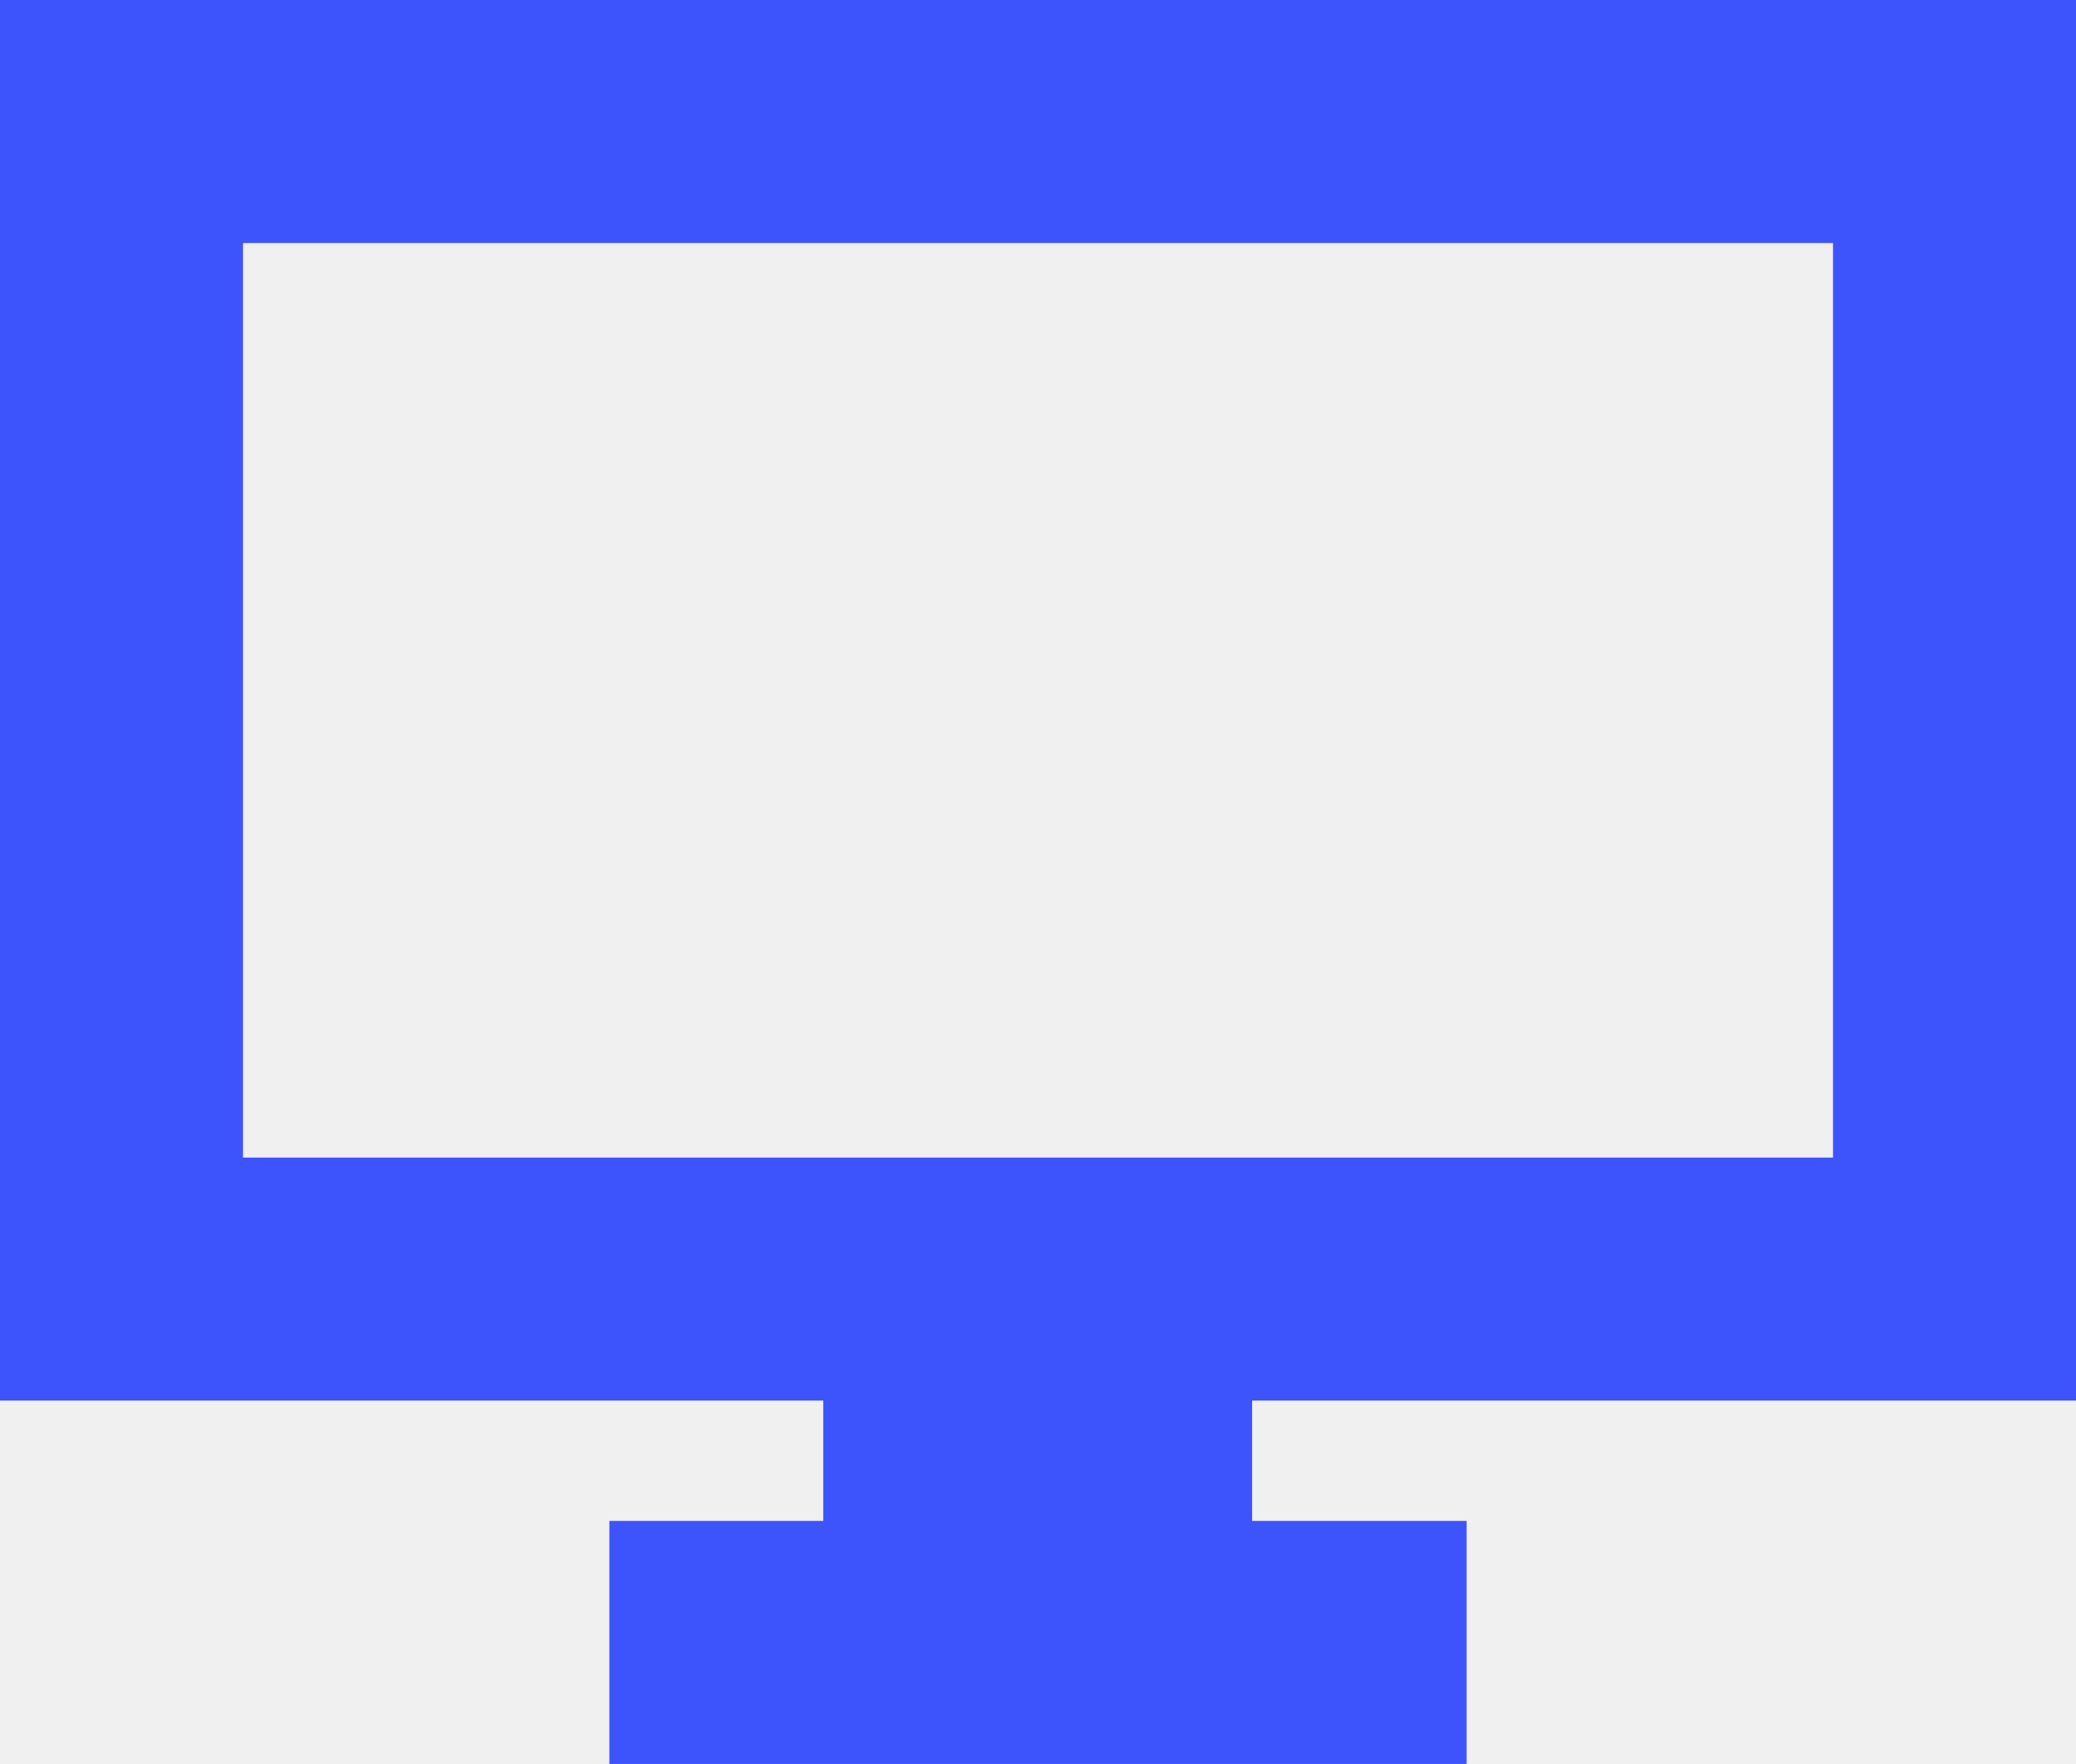
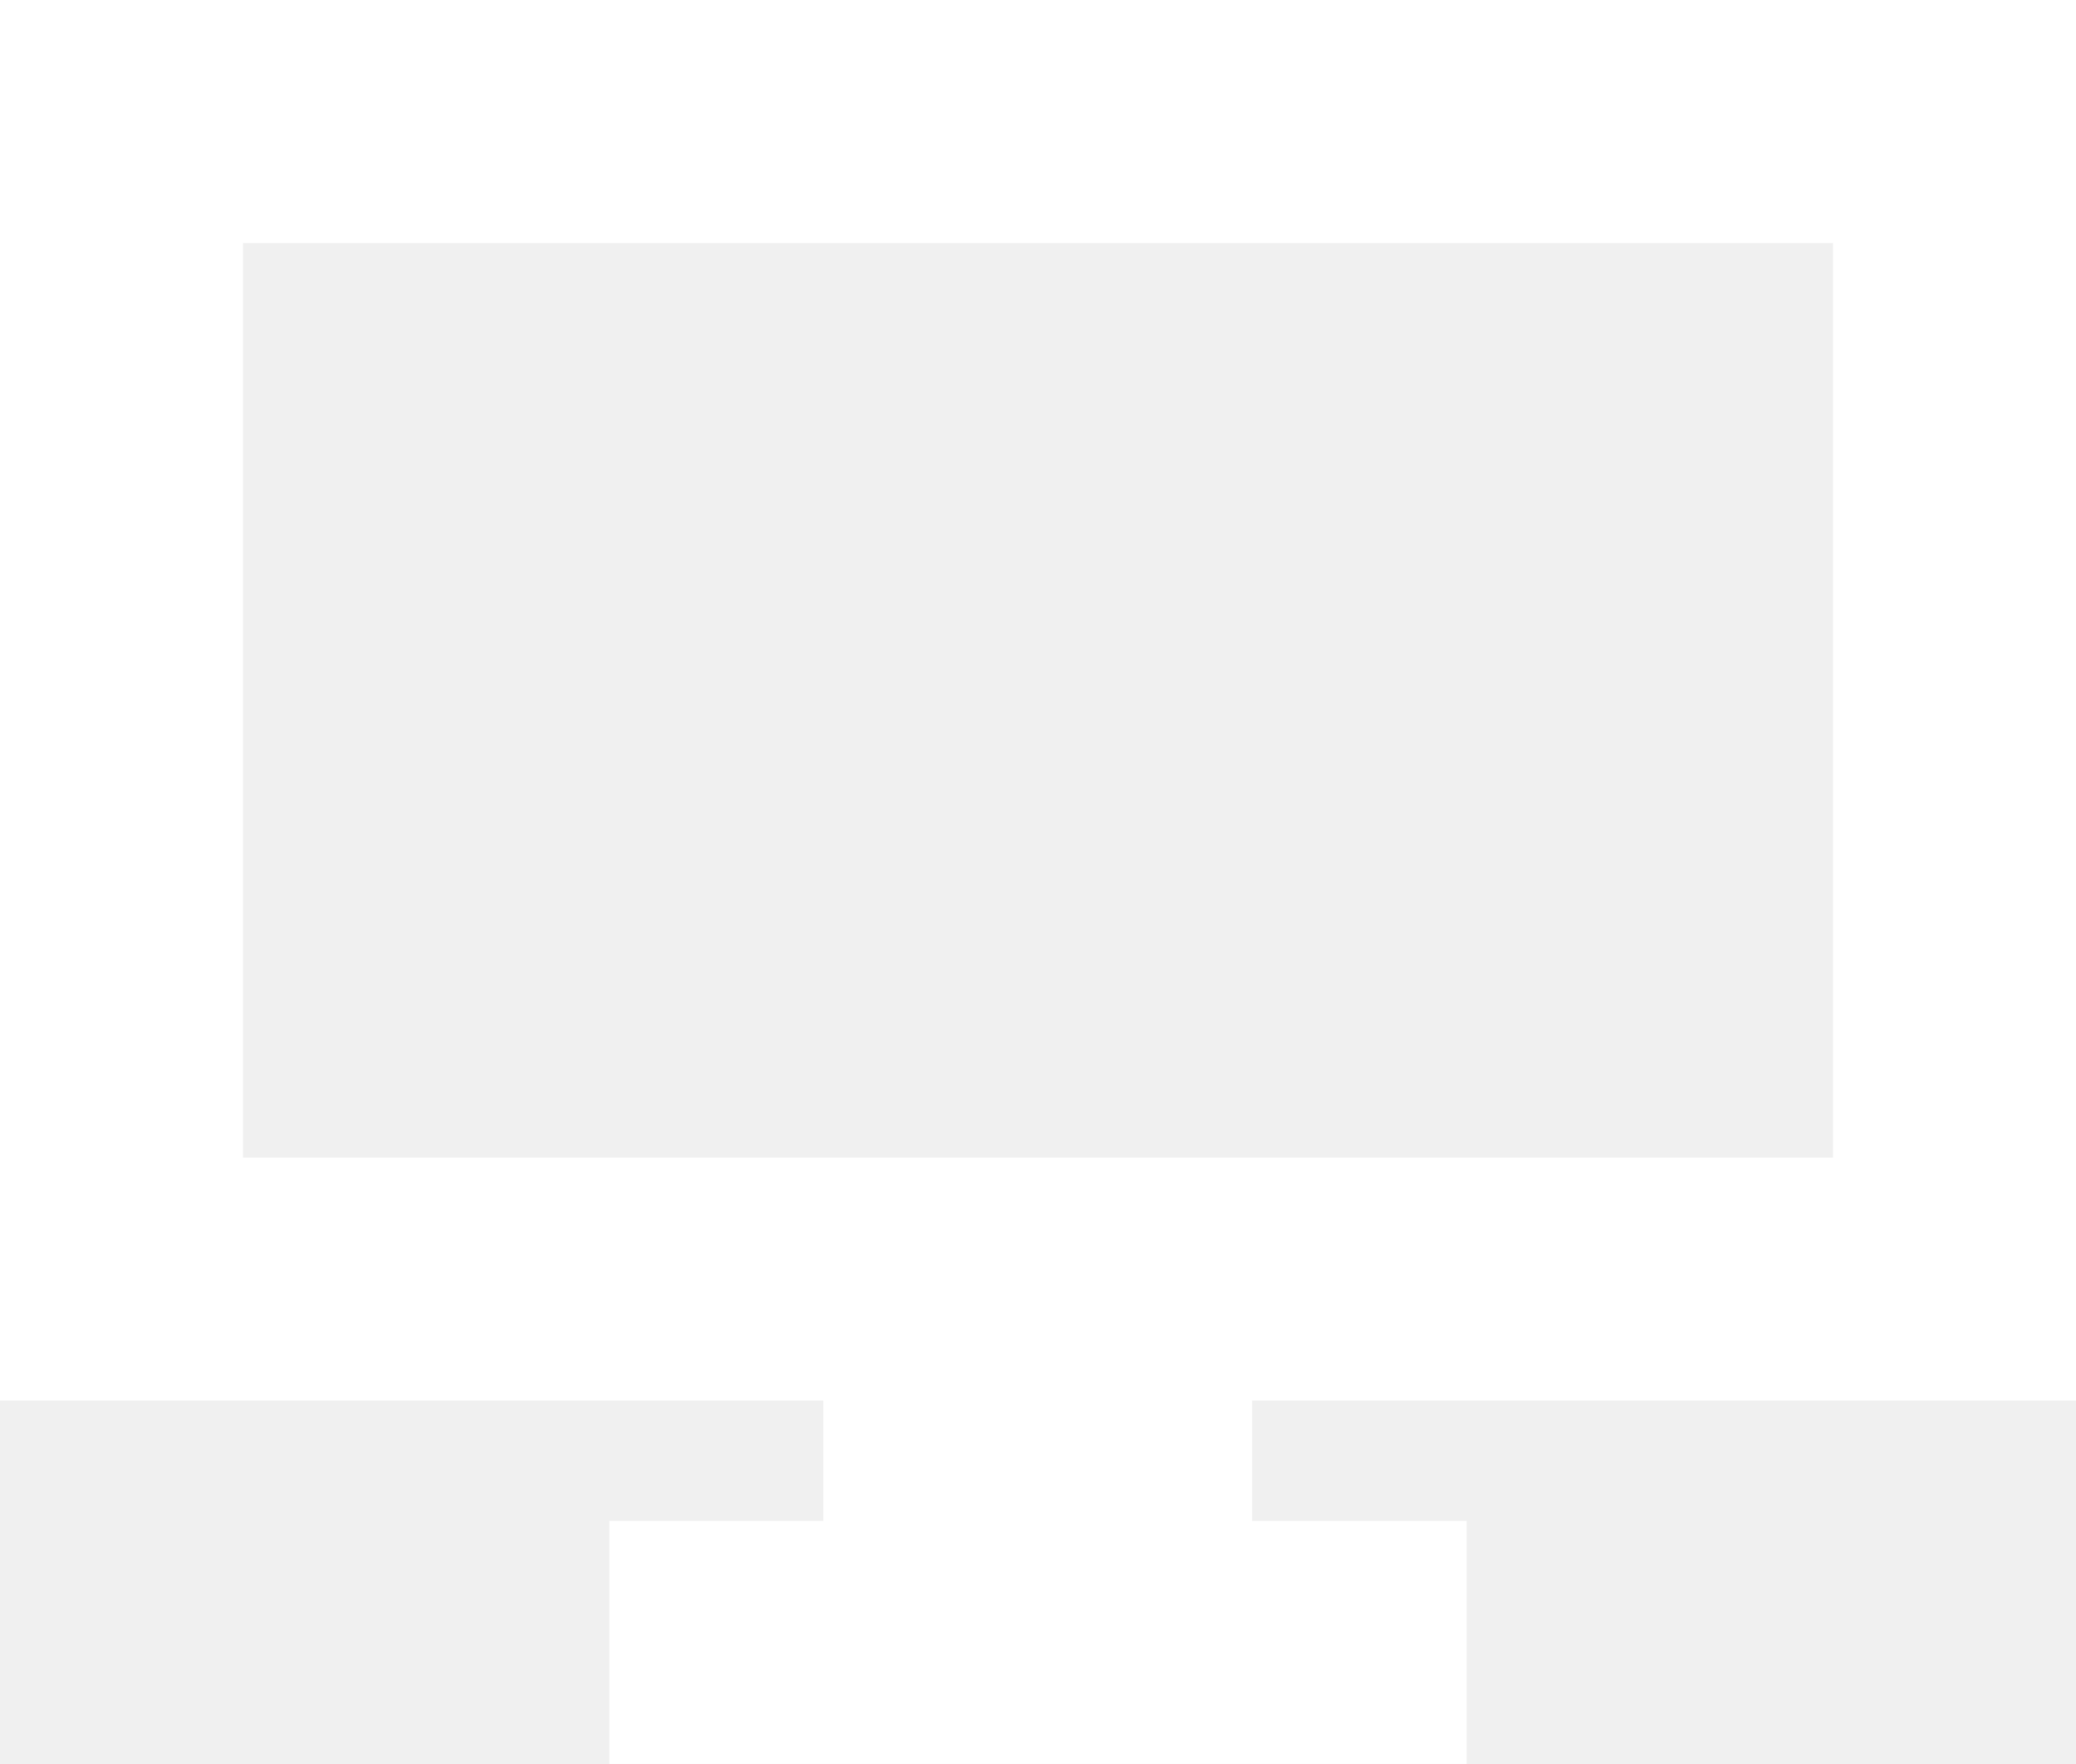
<svg xmlns="http://www.w3.org/2000/svg" id="Camada_1" data-name="Camada 1" viewBox="0 0 34.17 29.03">
  <defs>
-     <style>.cls-1,.cls-2{fill:none;stroke:#3d53fc;stroke-width:4px;}.cls-1{stroke-miterlimit:10;}.cls-2{stroke-linejoin:round;}</style>
+     <style>.cls-1,.cls-2{fill:none;stroke:#ffffff;stroke-width:4px;}.cls-1{stroke-miterlimit:10;}.cls-2{stroke-linejoin:round;}</style>
  </defs>
  <rect class="cls-1" x="2" y="2" width="30.17" height="19.05" />
  <line class="cls-2" x1="20.61" y1="23.05" x2="13.55" y2="23.05" />
  <line class="cls-2" x1="24.14" y1="27.03" x2="10.03" y2="27.03" />
</svg>
